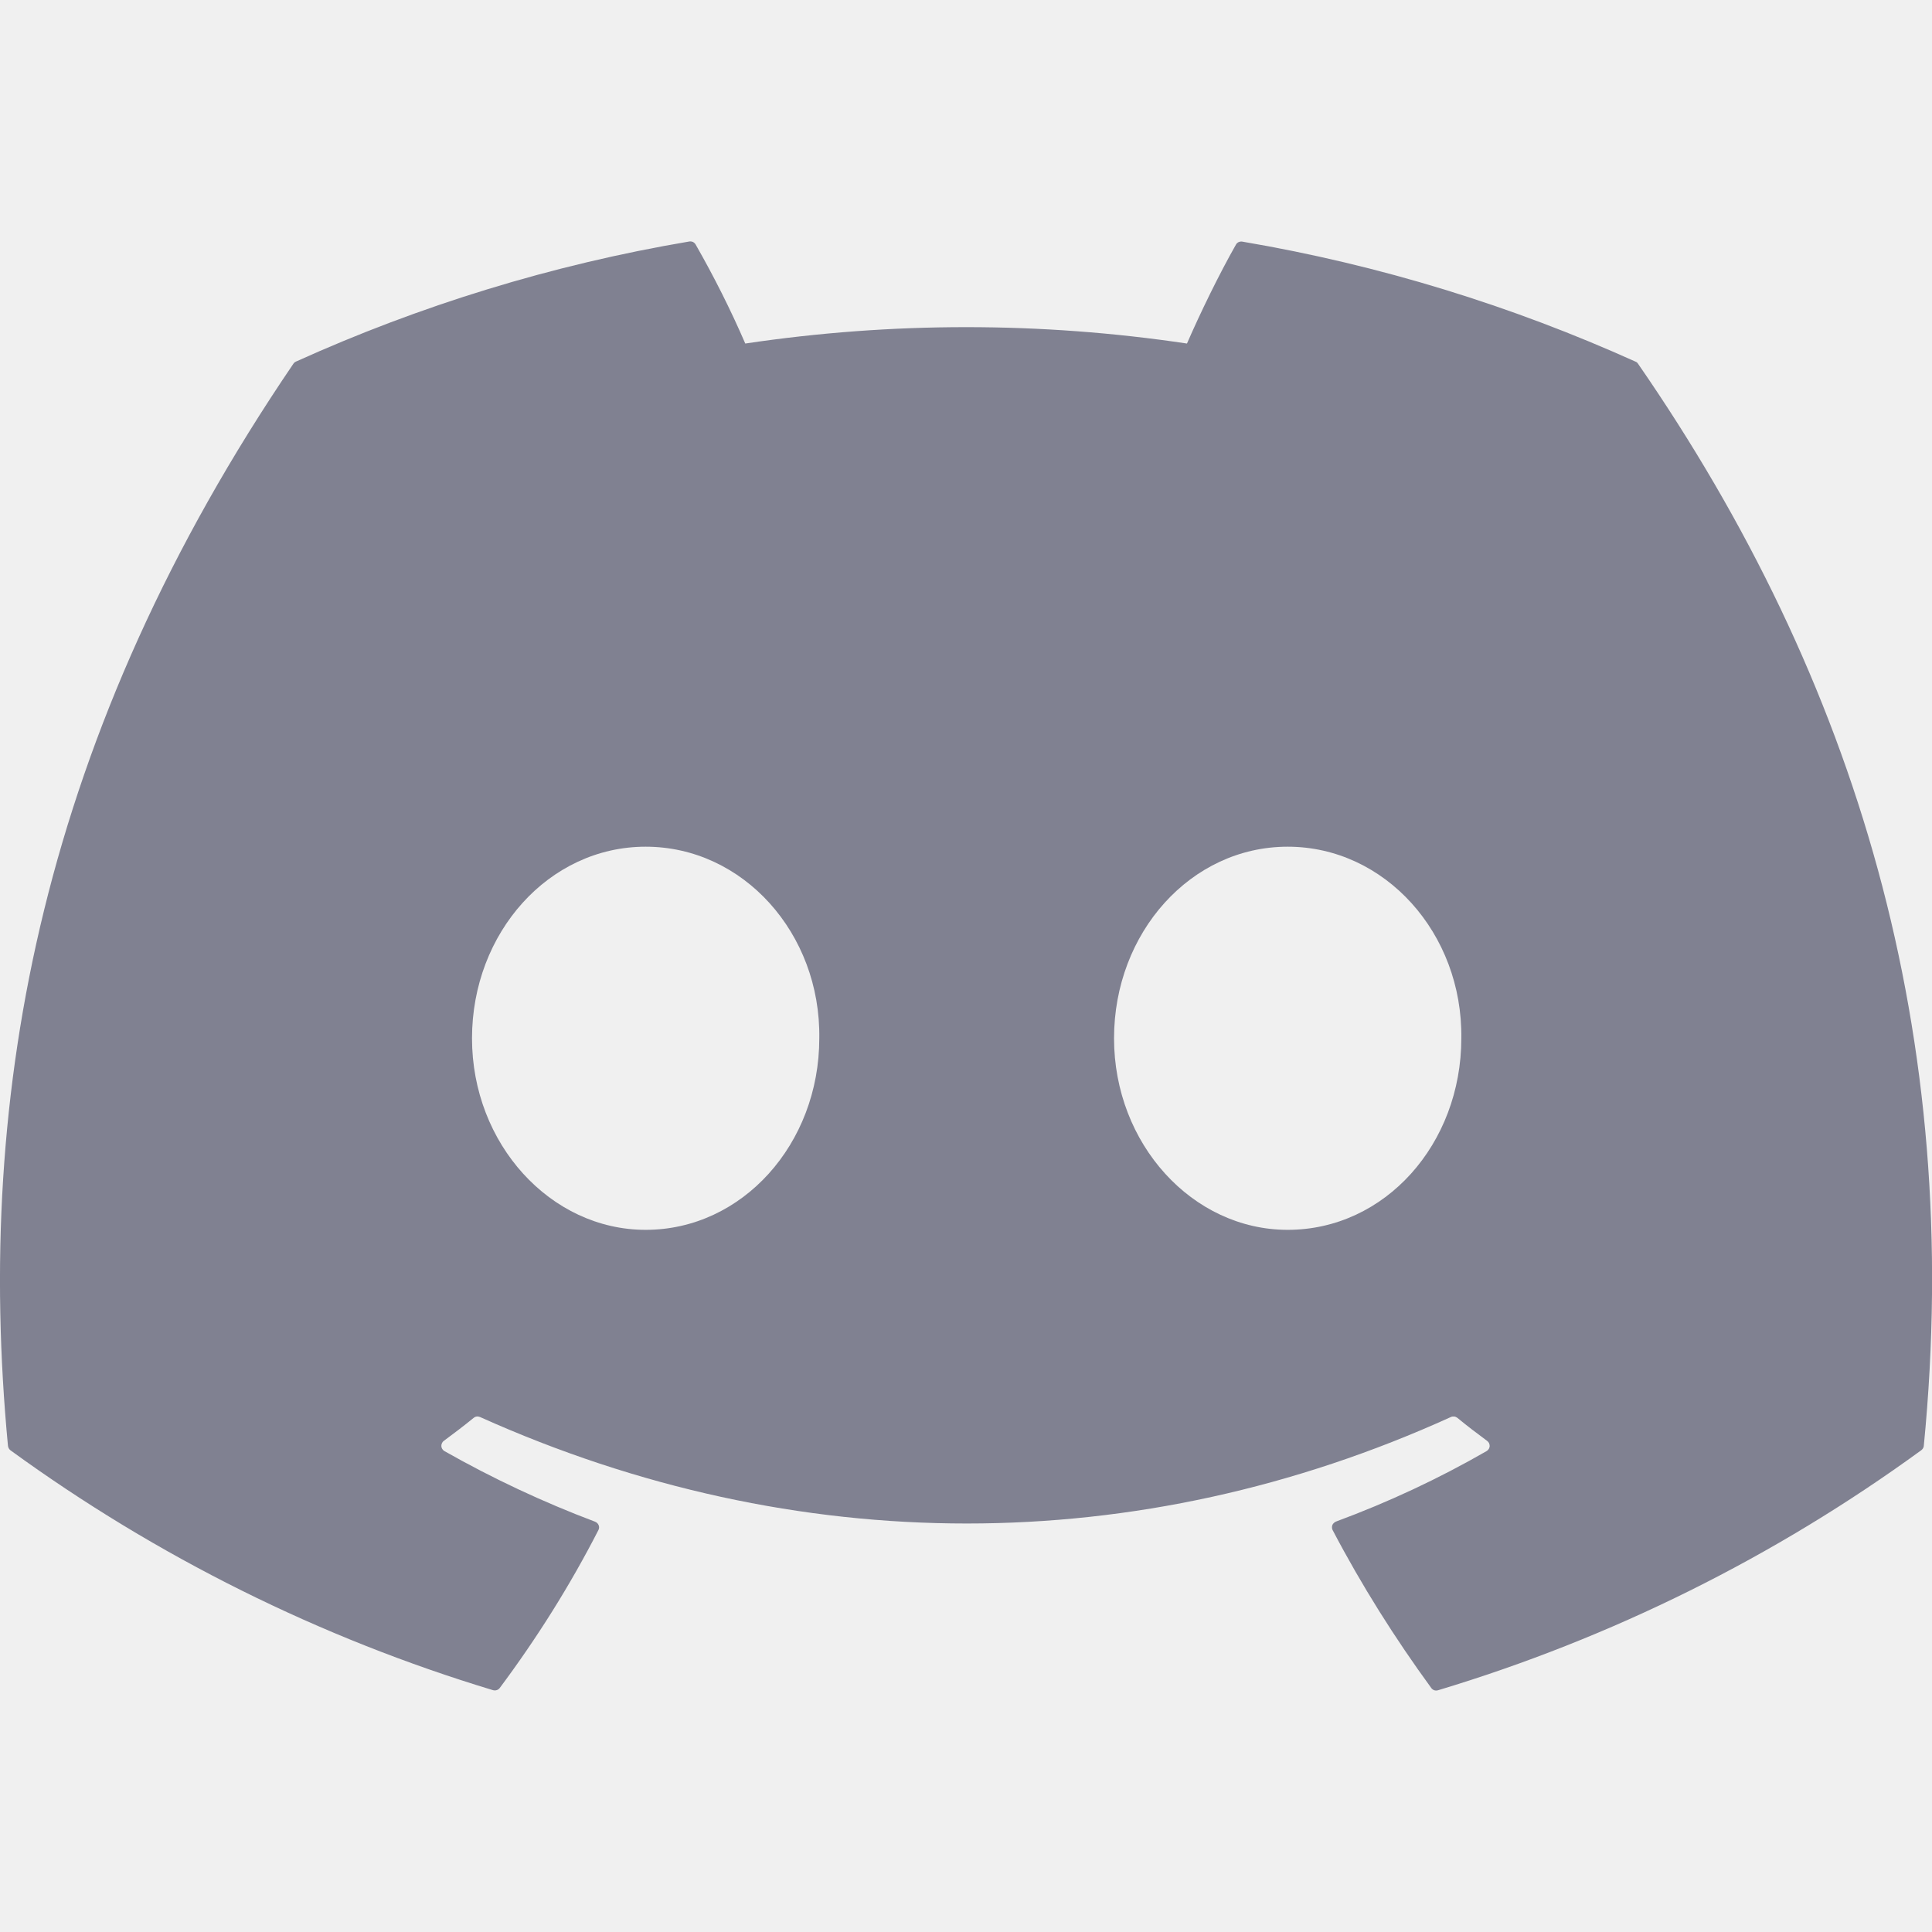
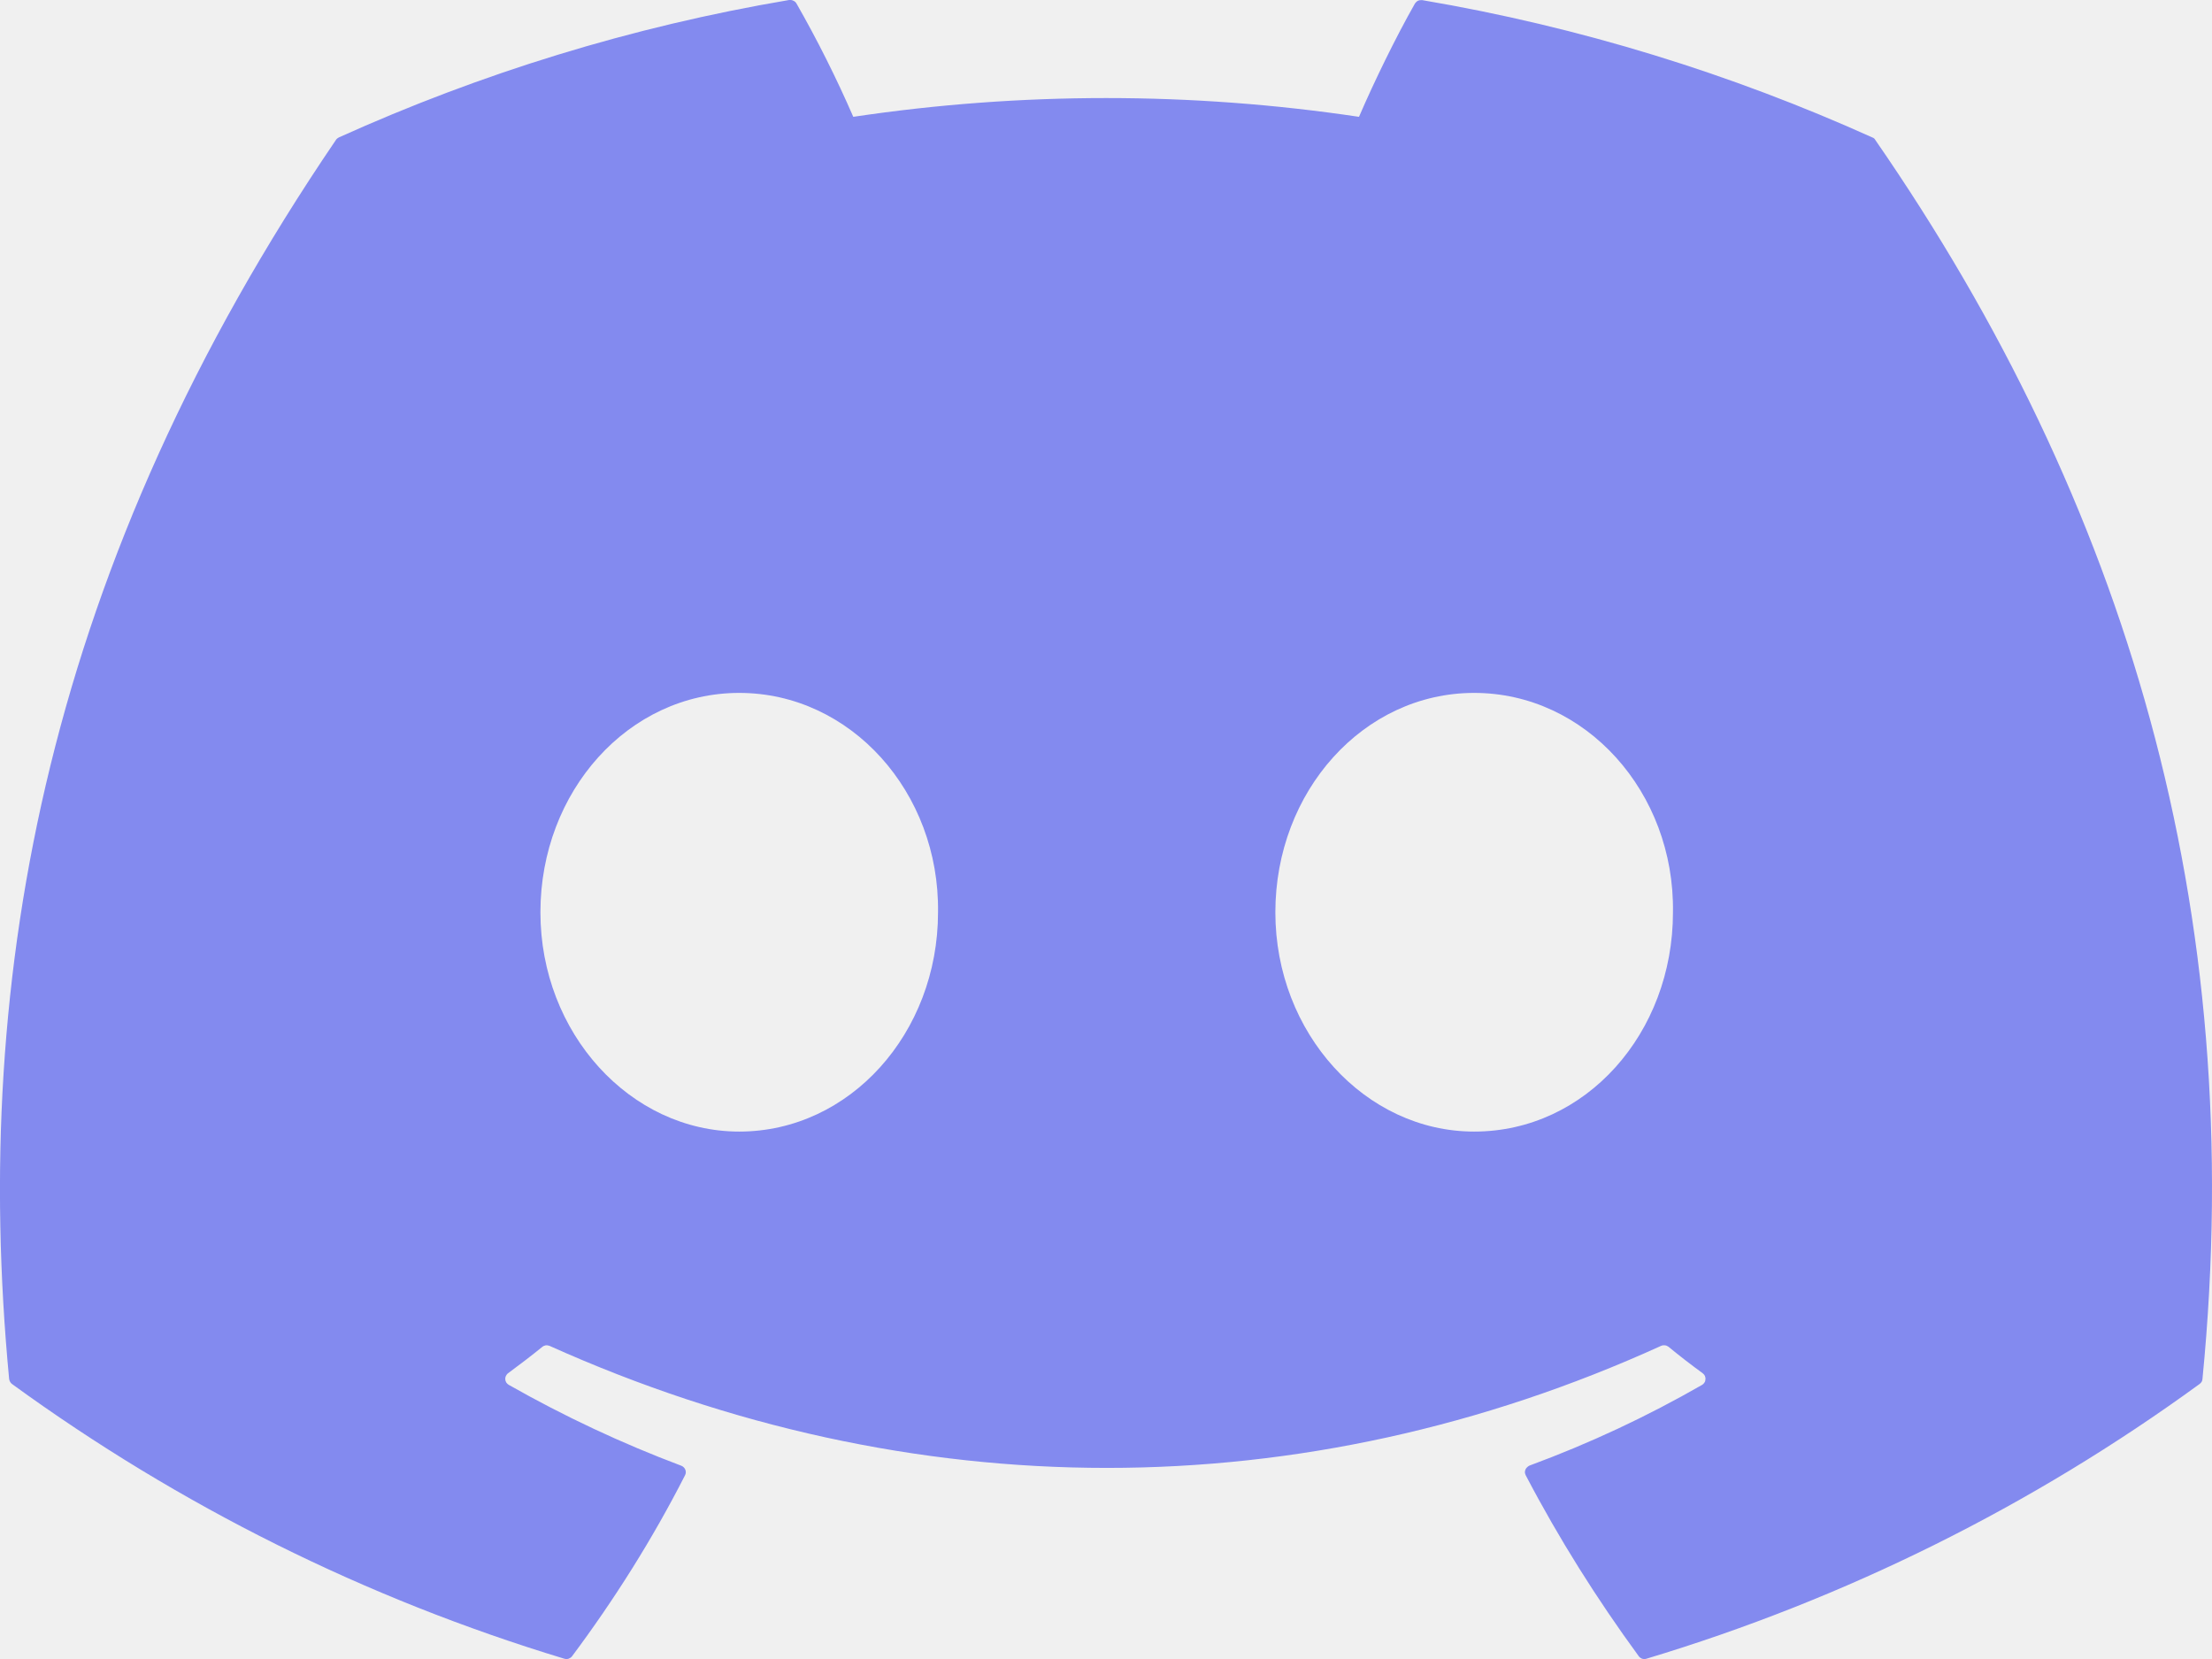
- <svg xmlns="http://www.w3.org/2000/svg" width="16" height="16" viewBox="0 0 16 16" fill="none">
-   <g clip-path="url(#clip0_2404_881)">
-     <path d="M13.545 2.995C12.525 2.535 11.432 2.195 10.288 2.001C10.278 1.999 10.268 2.001 10.258 2.005C10.249 2.009 10.241 2.016 10.236 2.025C10.096 2.271 9.94 2.592 9.83 2.845C8.618 2.664 7.385 2.664 6.172 2.845C6.051 2.565 5.913 2.291 5.761 2.025C5.756 2.016 5.748 2.009 5.739 2.004C5.729 2 5.719 1.998 5.708 2C4.566 2.193 3.472 2.533 2.452 2.994C2.443 2.998 2.435 3.004 2.43 3.012C0.356 6.062 -0.213 9.037 0.066 11.974C0.067 11.981 0.069 11.988 0.073 11.995C0.076 12.001 0.081 12.006 0.087 12.011C1.298 12.892 2.649 13.564 4.082 13.997C4.092 14 4.103 14 4.113 13.997C4.123 13.994 4.132 13.988 4.138 13.98C4.446 13.567 4.721 13.13 4.956 12.671C4.97 12.645 4.956 12.613 4.928 12.602C4.498 12.44 4.08 12.244 3.68 12.017C3.673 12.013 3.667 12.007 3.663 12C3.658 11.993 3.656 11.985 3.655 11.976C3.655 11.968 3.656 11.96 3.66 11.952C3.663 11.945 3.668 11.938 3.675 11.933C3.759 11.871 3.843 11.807 3.923 11.742C3.93 11.736 3.939 11.732 3.948 11.731C3.957 11.73 3.967 11.732 3.975 11.735C6.593 12.911 9.428 12.911 12.016 11.735C12.024 11.731 12.034 11.73 12.043 11.731C12.052 11.732 12.061 11.736 12.068 11.741C12.148 11.807 12.232 11.871 12.316 11.933C12.323 11.938 12.328 11.945 12.332 11.952C12.335 11.96 12.337 11.968 12.337 11.976C12.336 11.984 12.334 11.992 12.33 11.999C12.325 12.007 12.319 12.012 12.312 12.017C11.914 12.246 11.499 12.44 11.064 12.601C11.057 12.604 11.051 12.608 11.046 12.613C11.041 12.617 11.037 12.623 11.034 12.63C11.032 12.637 11.03 12.644 11.031 12.651C11.031 12.658 11.033 12.665 11.036 12.671C11.276 13.129 11.551 13.565 11.853 13.979C11.859 13.988 11.868 13.994 11.878 13.998C11.888 14.001 11.899 14.001 11.909 13.998C13.345 13.566 14.698 12.894 15.91 12.011C15.916 12.007 15.921 12.001 15.925 11.995C15.929 11.989 15.931 11.982 15.932 11.975C16.265 8.579 15.373 5.628 13.566 3.013C13.561 3.005 13.554 2.998 13.545 2.995ZM5.347 10.185C4.559 10.185 3.909 9.473 3.909 8.599C3.909 7.724 4.546 7.012 5.347 7.012C6.154 7.012 6.798 7.73 6.785 8.599C6.785 9.473 6.148 10.185 5.347 10.185ZM10.664 10.185C9.875 10.185 9.226 9.473 9.226 8.599C9.226 7.724 9.862 7.012 10.664 7.012C11.47 7.012 12.114 7.73 12.102 8.599C12.102 9.473 11.471 10.185 10.664 10.185Z" fill="#808191" />
-   </g>
-   <defs>
-     <clipPath id="clip0_2404_881">
-       <rect width="16" height="16" fill="white" />
-     </clipPath>
-   </defs>
+ <svg xmlns="http://www.w3.org/2000/svg" width="16" height="12" viewBox="0 0 16 12" fill="none">
+   <path d="M13.545 0.995C12.525 0.535 11.431 0.195 10.288 0.001C10.278 -0 10.267 0.001 10.258 0.005C10.248 0.009 10.241 0.017 10.235 0.025C10.095 0.271 9.939 0.592 9.83 0.845C8.617 0.664 7.385 0.664 6.172 0.845C6.05 0.565 5.913 0.291 5.761 0.025C5.756 0.016 5.748 0.009 5.738 0.005C5.729 5.88285e-05 5.718 -0.001 5.708 0C4.565 0.193 3.472 0.533 2.451 0.994C2.443 0.998 2.435 1.004 2.43 1.012C0.355 4.062 -0.213 7.037 0.066 9.974C0.067 9.981 0.069 9.988 0.073 9.995C0.076 10.001 0.081 10.006 0.087 10.011C1.298 10.892 2.648 11.564 4.082 11.998C4.092 12.001 4.103 12.001 4.113 11.998C4.123 11.994 4.132 11.988 4.138 11.98C4.446 11.567 4.721 11.13 4.955 10.671C4.969 10.645 4.956 10.613 4.928 10.602C4.497 10.44 4.08 10.244 3.68 10.017C3.673 10.013 3.667 10.007 3.662 10C3.658 9.993 3.655 9.985 3.655 9.977C3.654 9.968 3.656 9.96 3.659 9.953C3.663 9.945 3.668 9.938 3.675 9.933C3.759 9.871 3.843 9.807 3.923 9.742C3.93 9.736 3.939 9.733 3.948 9.731C3.957 9.73 3.966 9.732 3.975 9.735C6.593 10.912 9.428 10.912 12.015 9.735C12.024 9.731 12.033 9.73 12.043 9.731C12.052 9.732 12.061 9.736 12.068 9.741C12.148 9.807 12.231 9.871 12.316 9.933C12.323 9.938 12.328 9.945 12.332 9.952C12.335 9.96 12.337 9.968 12.336 9.976C12.336 9.984 12.334 9.993 12.329 10C12.325 10.007 12.319 10.013 12.312 10.017C11.913 10.246 11.499 10.44 11.063 10.601C11.057 10.604 11.051 10.608 11.046 10.613C11.04 10.618 11.037 10.624 11.034 10.63C11.031 10.637 11.03 10.644 11.03 10.651C11.031 10.658 11.033 10.665 11.036 10.671C11.276 11.13 11.551 11.566 11.853 11.979C11.859 11.988 11.868 11.994 11.878 11.998C11.888 12.001 11.899 12.001 11.909 11.998C13.345 11.566 14.698 10.894 15.91 10.011C15.916 10.007 15.921 10.001 15.925 9.995C15.928 9.989 15.931 9.982 15.931 9.975C16.265 6.579 15.373 3.628 13.565 1.013C13.561 1.005 13.554 0.998 13.545 0.995ZM5.347 8.185C4.559 8.185 3.909 7.473 3.909 6.599C3.909 5.724 4.546 5.012 5.347 5.012C6.153 5.012 6.797 5.73 6.785 6.599C6.785 7.473 6.147 8.185 5.347 8.185ZM10.663 8.185C9.875 8.185 9.225 7.473 9.225 6.599C9.225 5.724 9.862 5.012 10.663 5.012C11.47 5.012 12.114 5.73 12.101 6.599C12.101 7.473 11.471 8.185 10.663 8.185Z" fill="#838AEF" />
</svg>
